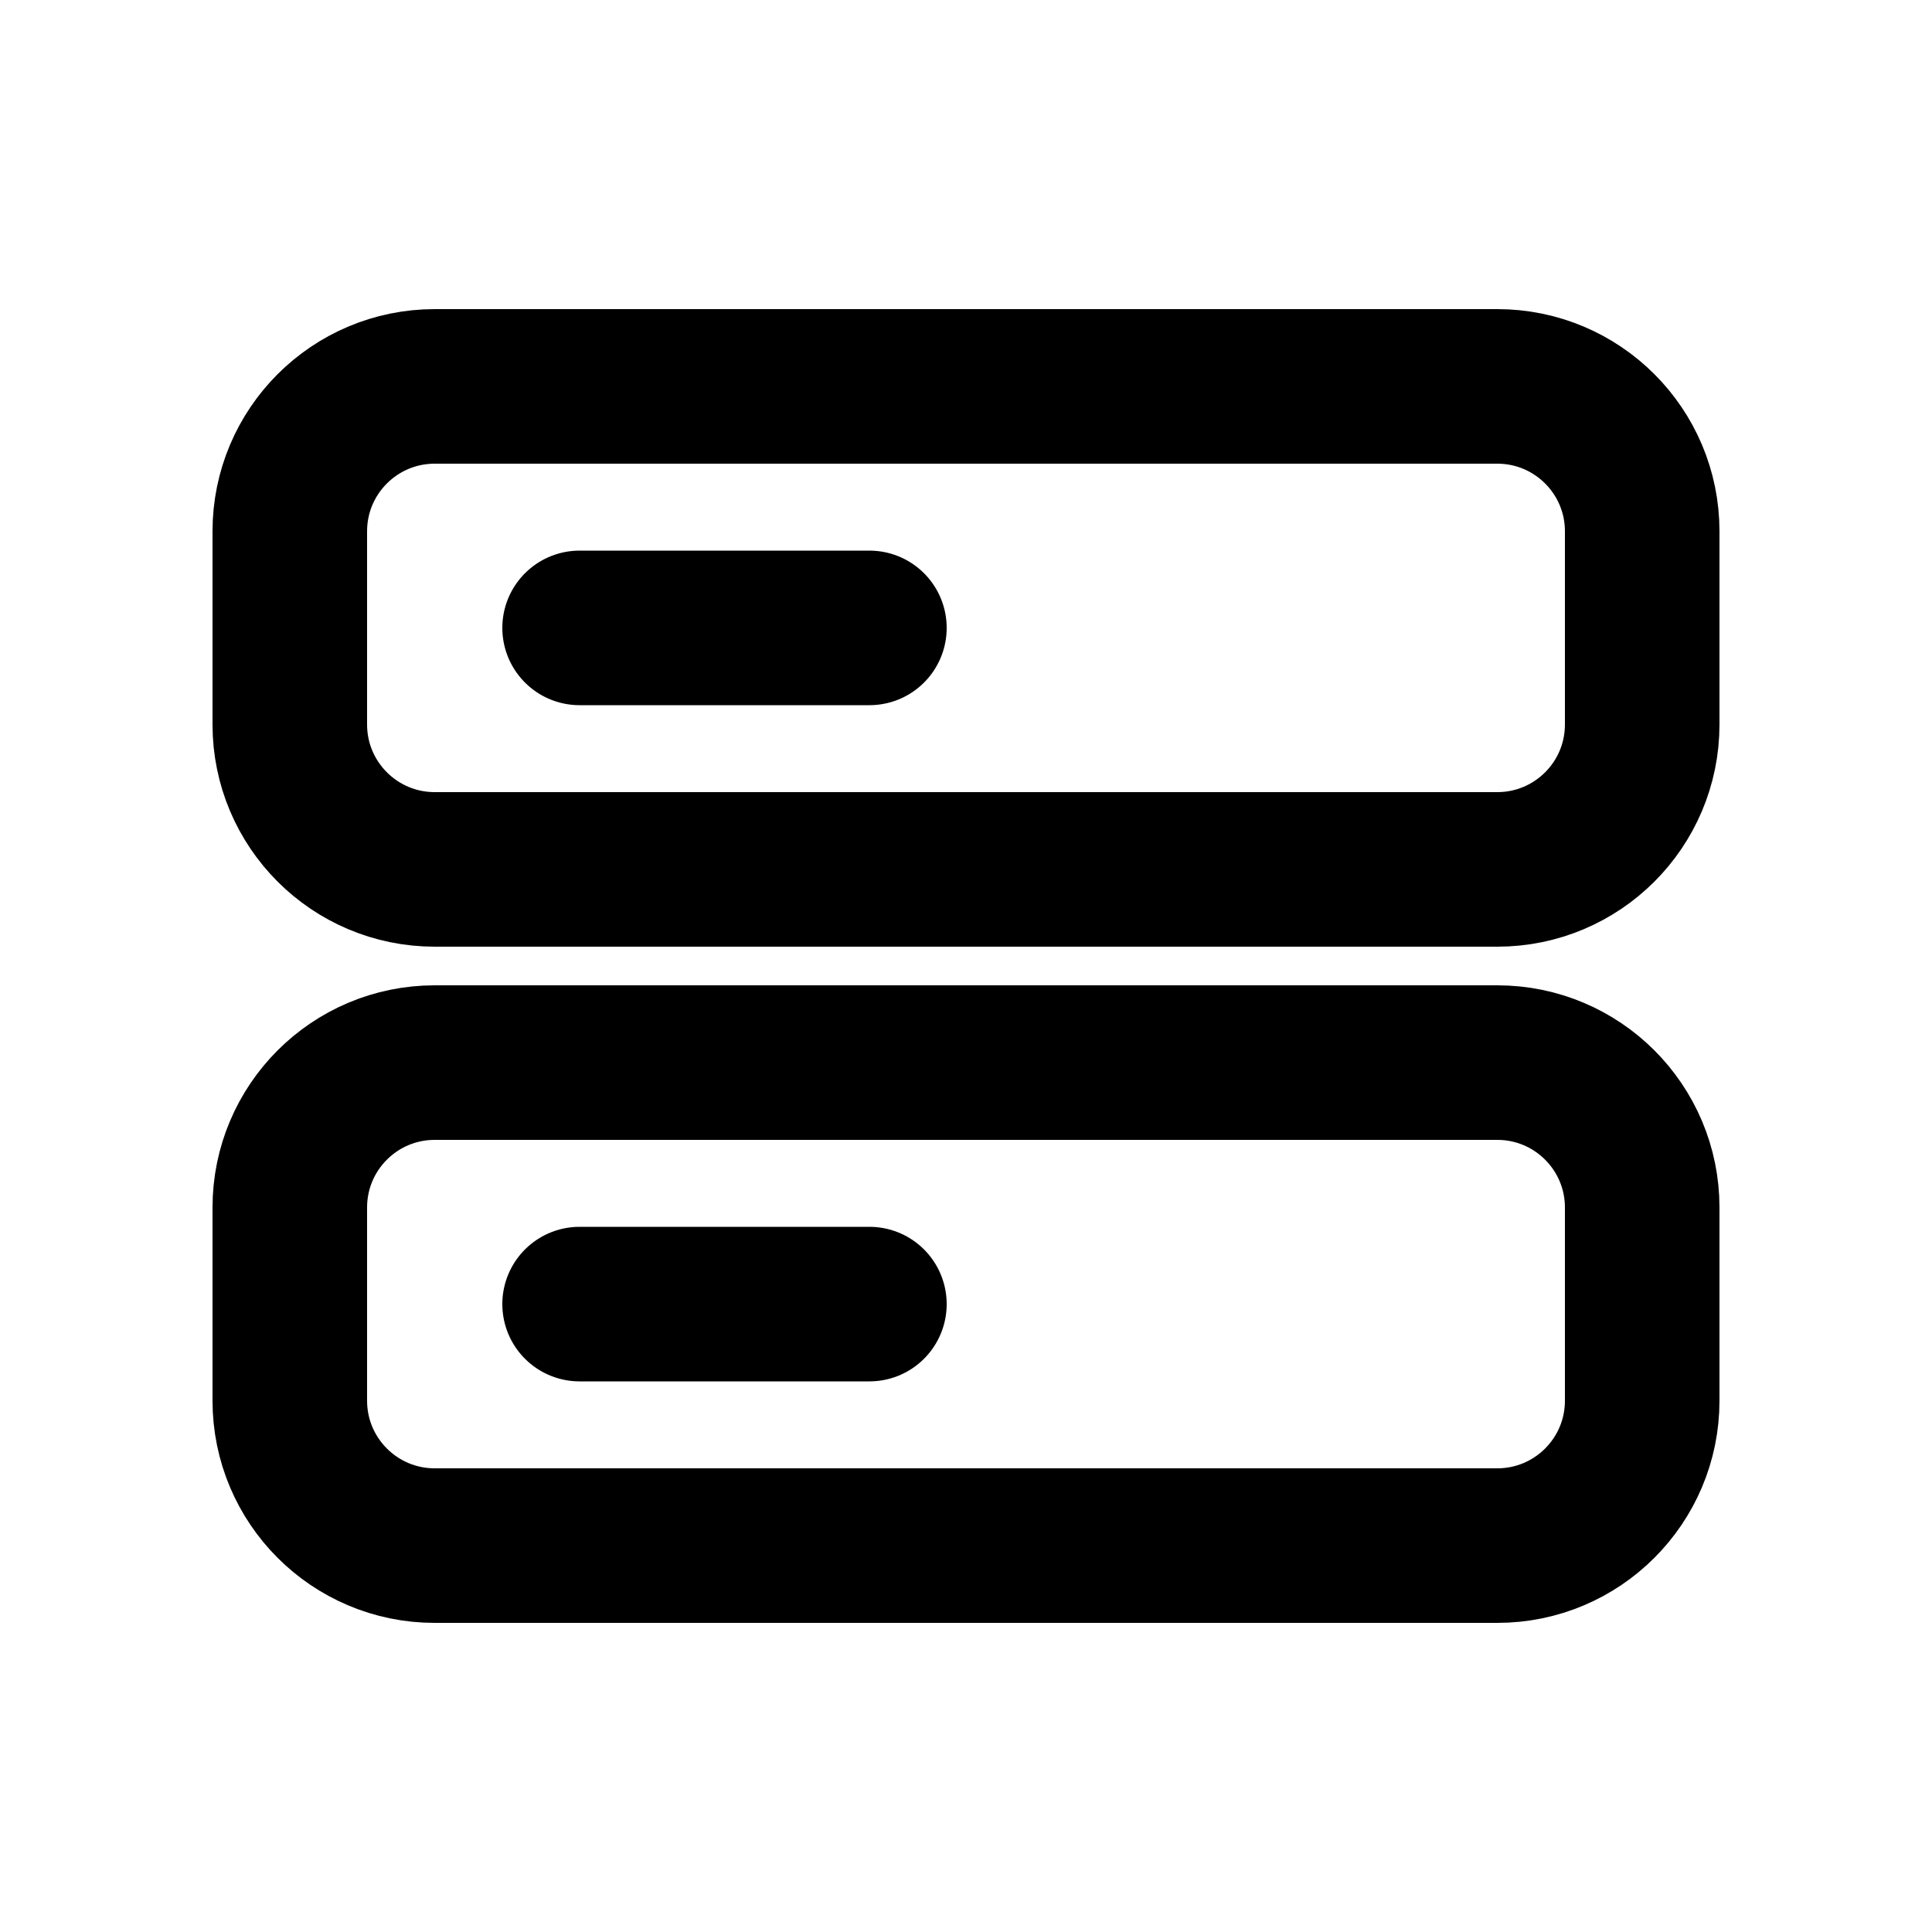
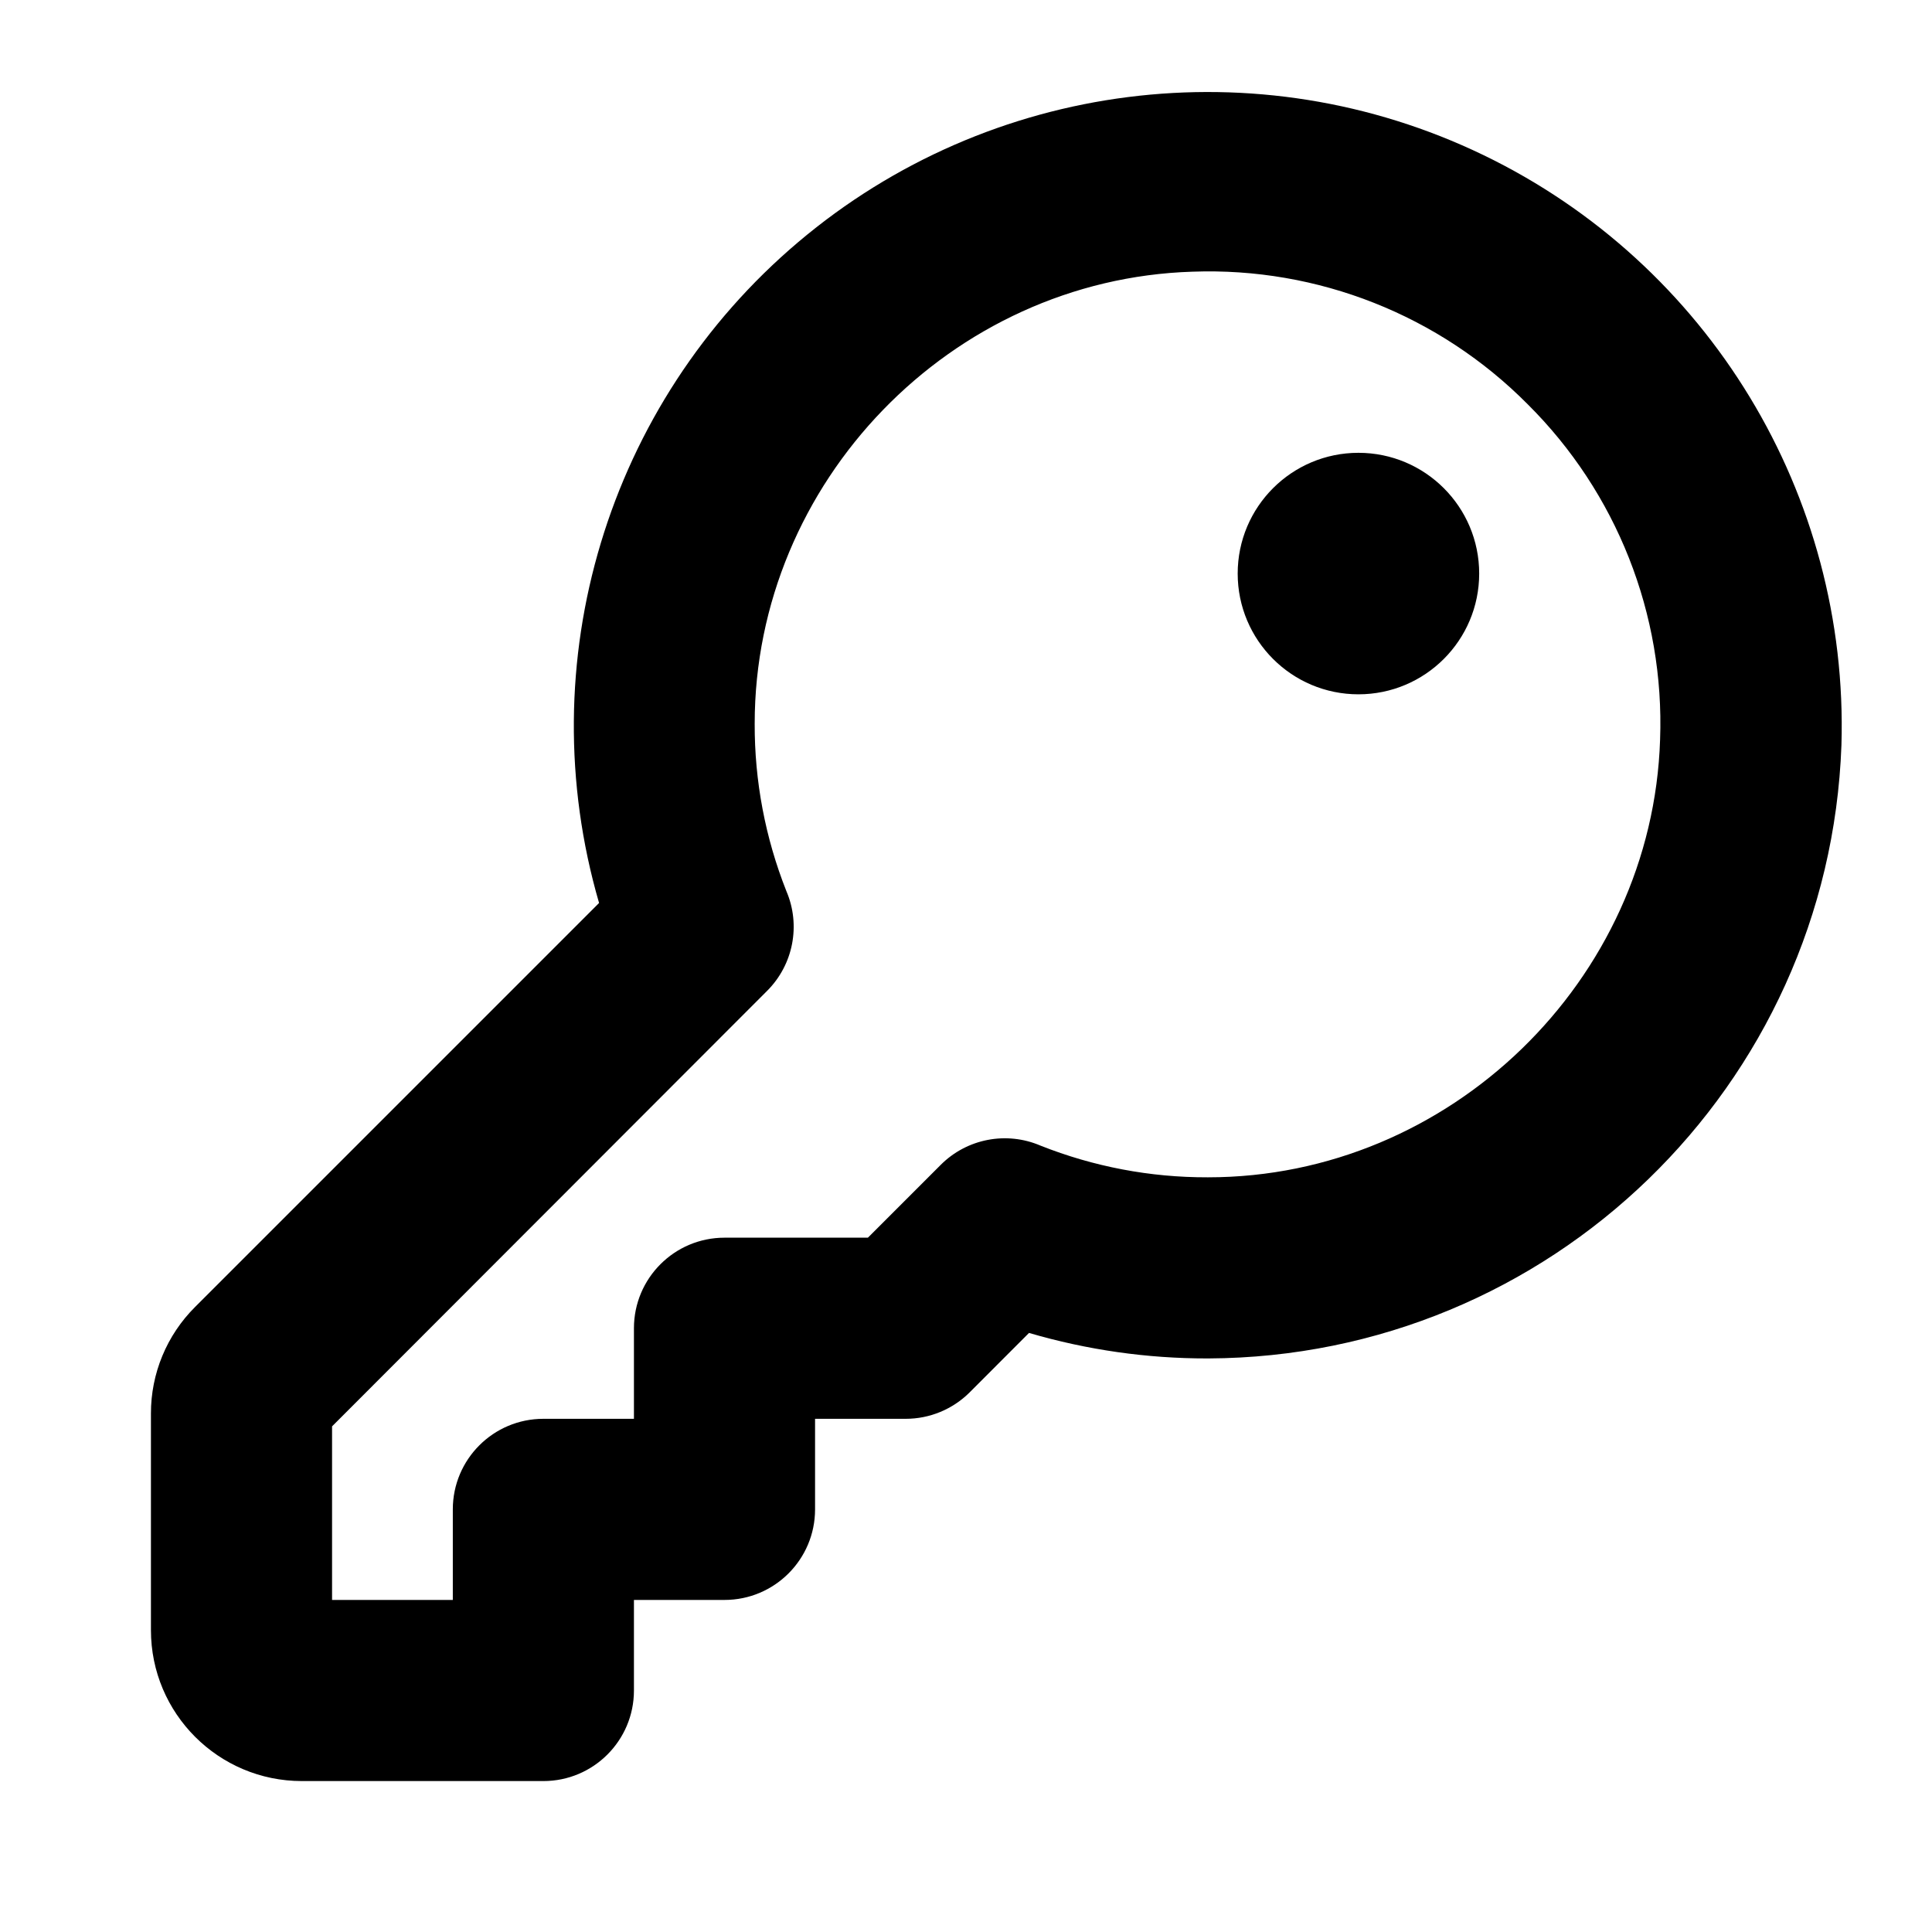
- <svg xmlns="http://www.w3.org/2000/svg" viewBox="0 0 20 20" fill="none">
-   <rect x="3" y="4" width="14" height="5" rx="1.5" stroke="currentColor" stroke-width="1.6" />
-   <rect x="3" y="11" width="14" height="5" rx="1.5" stroke="currentColor" stroke-width="1.6" />
-   <path d="M6 6.5h3M6 13.5h3" stroke="currentColor" stroke-width="1.6" stroke-linecap="round" />
+ <svg xmlns="http://www.w3.org/2000/svg" viewBox="0 0 256 256" fill="currentColor">
+   <path d="M196,76a16,16,0,1,1-16-16A16,16,0,0,1,196,76Zm48,22.74A84.3,84.3,0,0,1,160.11,180H160a83.52,83.52,0,0,1-23.65-3.38l-7.86,7.87A12,12,0,0,1,120,188H108v12a12,12,0,0,1-12,12H84v12a12,12,0,0,1-12,12H40a20,20,0,0,1-20-20V187.31a19.86,19.86,0,0,1,5.86-14.14l53.52-53.52A84,84,0,1,1,244,98.74ZM202.43,53.57A59.48,59.48,0,0,0,158,36c-32,1-58,27.89-58,59.89a59.69,59.69,0,0,0,4.2,22.19,12,12,0,0,1-2.55,13.21L44,189v23H60V200a12,12,0,0,1,12-12H84V176a12,12,0,0,1,12-12h19l9.65-9.65a12,12,0,0,1,13.22-2.55A59.58,59.58,0,0,0,160,156h.08c32,0,58.87-26.07,59.89-58A59.55,59.55,0,0,0,202.43,53.57Z" />
</svg>
